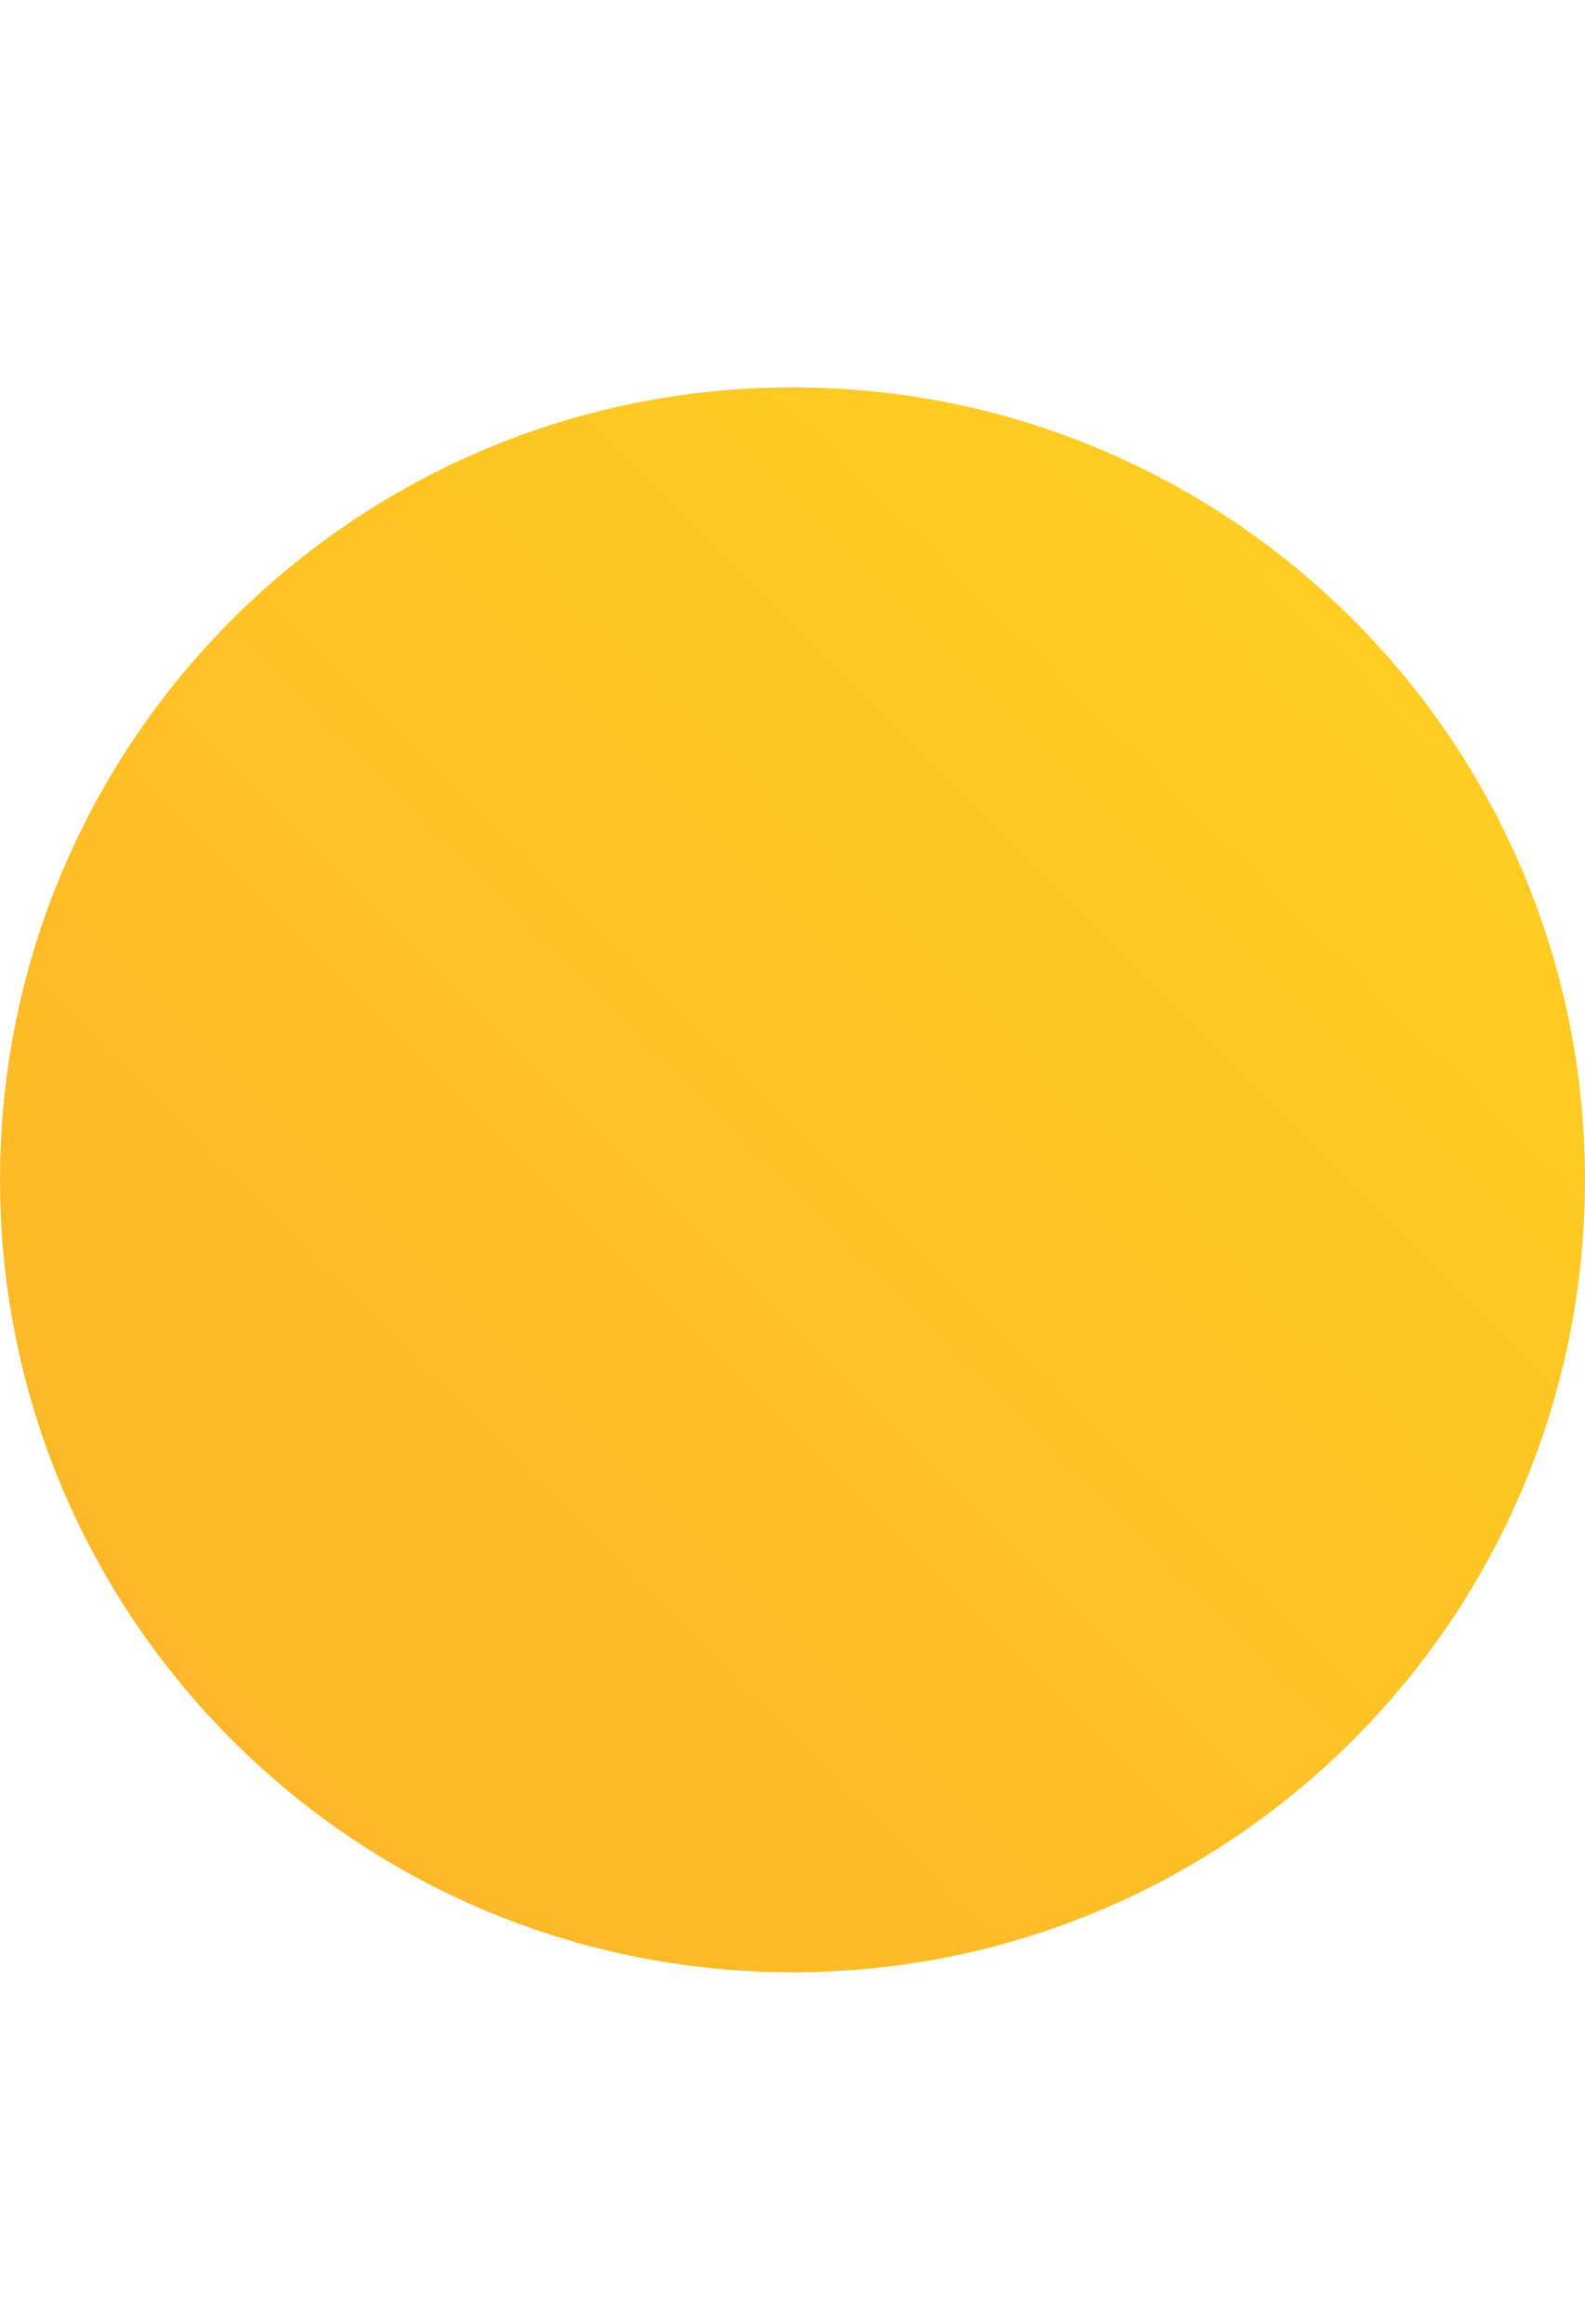
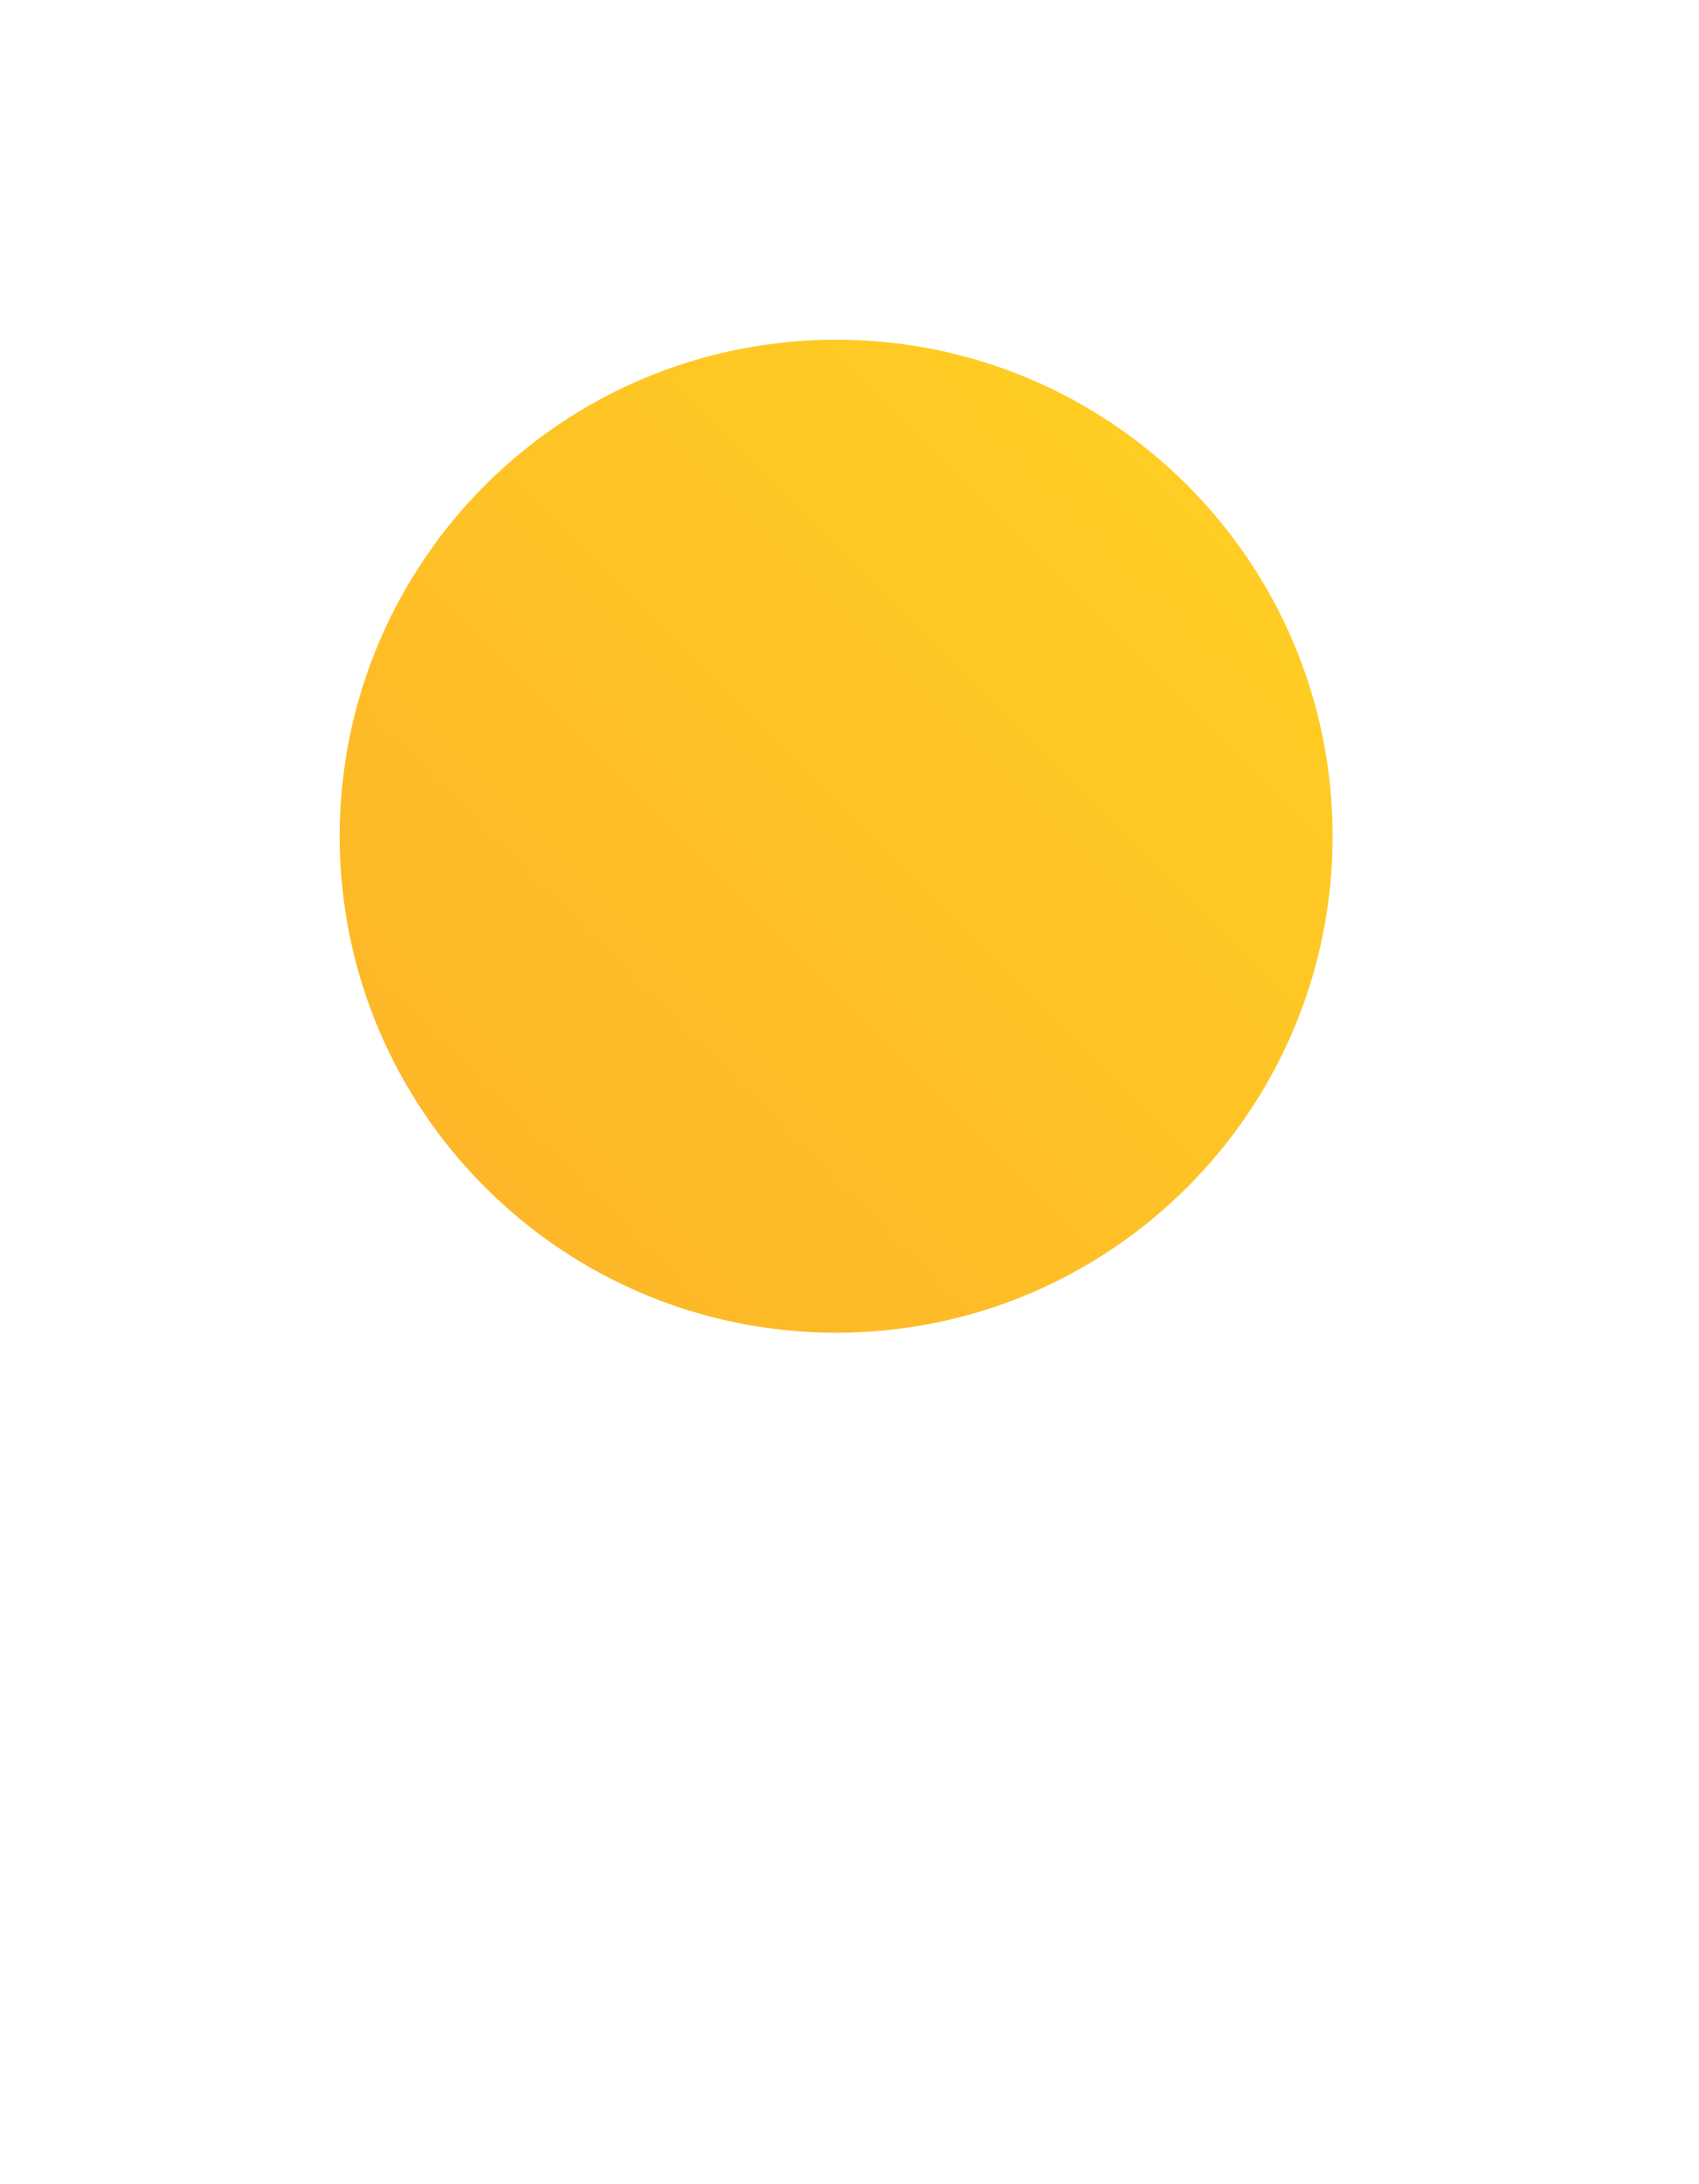
- <svg xmlns="http://www.w3.org/2000/svg" viewBox="0 -10 40.91 60">
+ <svg xmlns="http://www.w3.org/2000/svg" viewBox="-14 -14 70 90">
  <defs>
    <style>.cls-1{fill:url(#New_Gradient_Swatch_1);}</style>
    <linearGradient id="New_Gradient_Swatch_1" x1="5.99" y1="34.92" x2="34.92" y2="5.99" gradientUnits="userSpaceOnUse">
      <stop offset="0" stop-color="#fdb728" />
      <stop offset="1" stop-color="#ffcd23" />
    </linearGradient>
  </defs>
  <g id="Слой_2" data-name="Слой 2">
    <g id="Icons">
      <g id="Mostly_Sunny" data-name="Mostly Sunny">
        <circle class="cls-1" cx="20.46" cy="20.46" r="20.46" />
      </g>
    </g>
  </g>
</svg>
